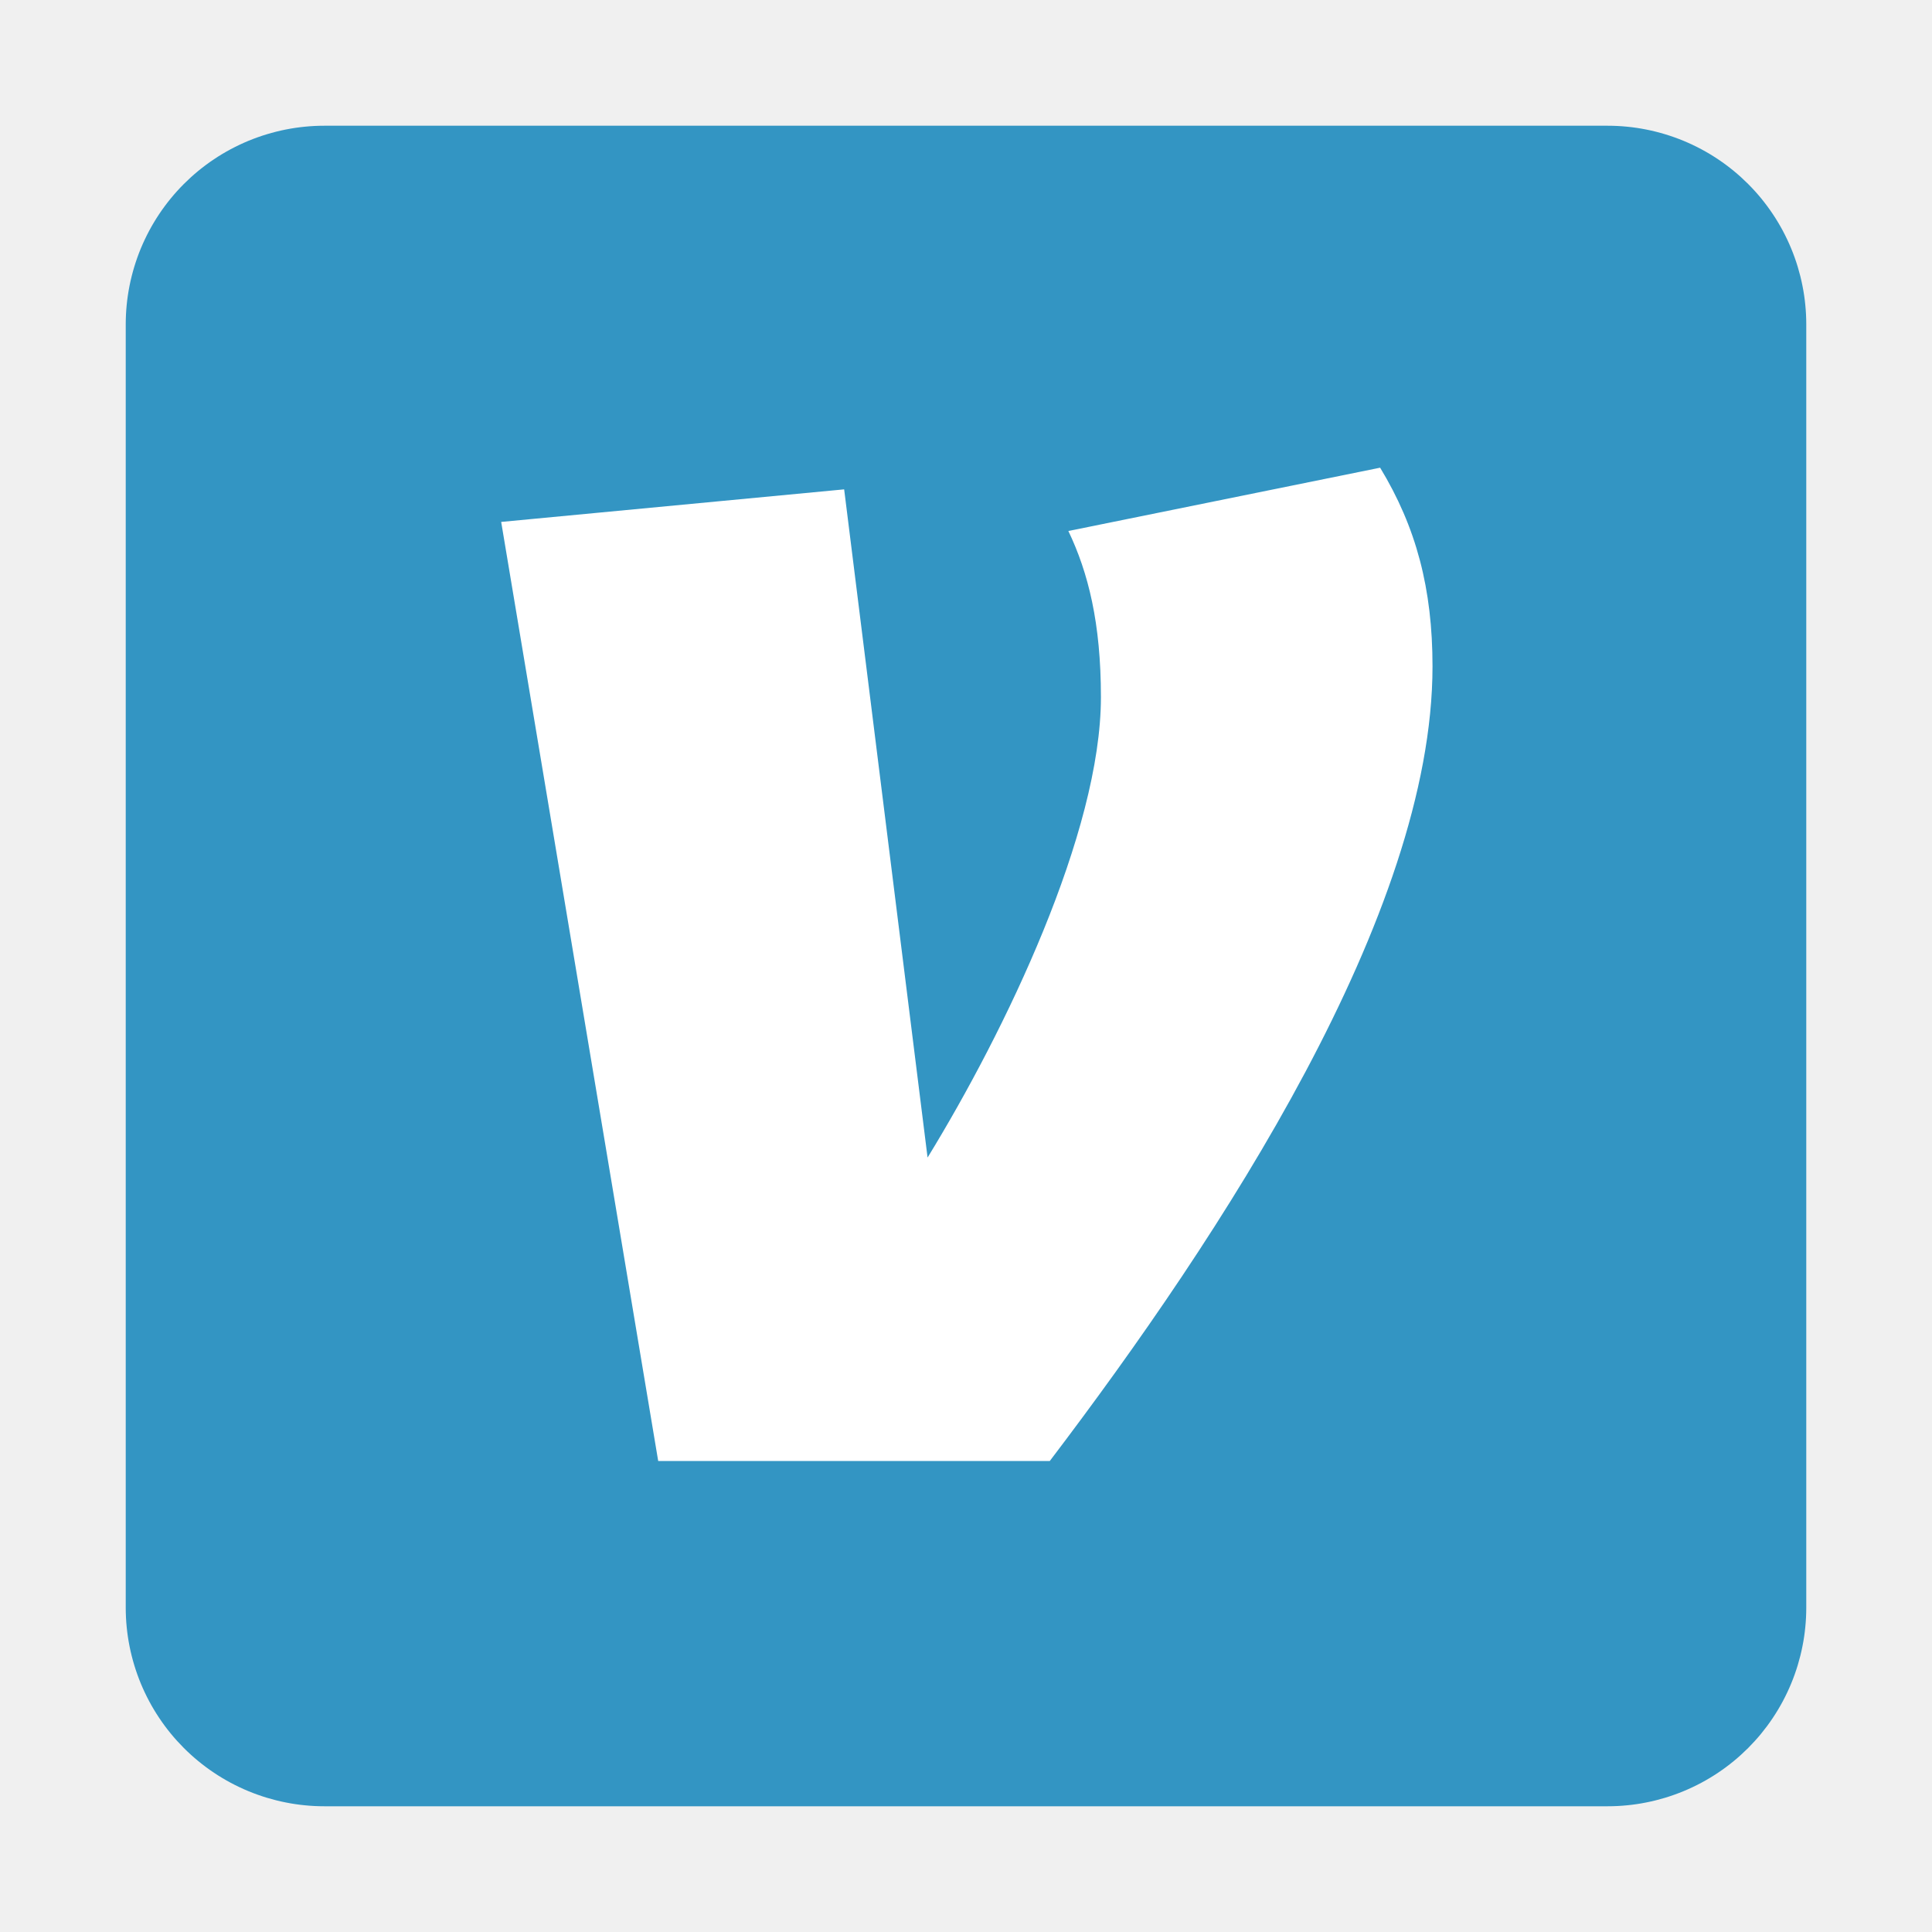
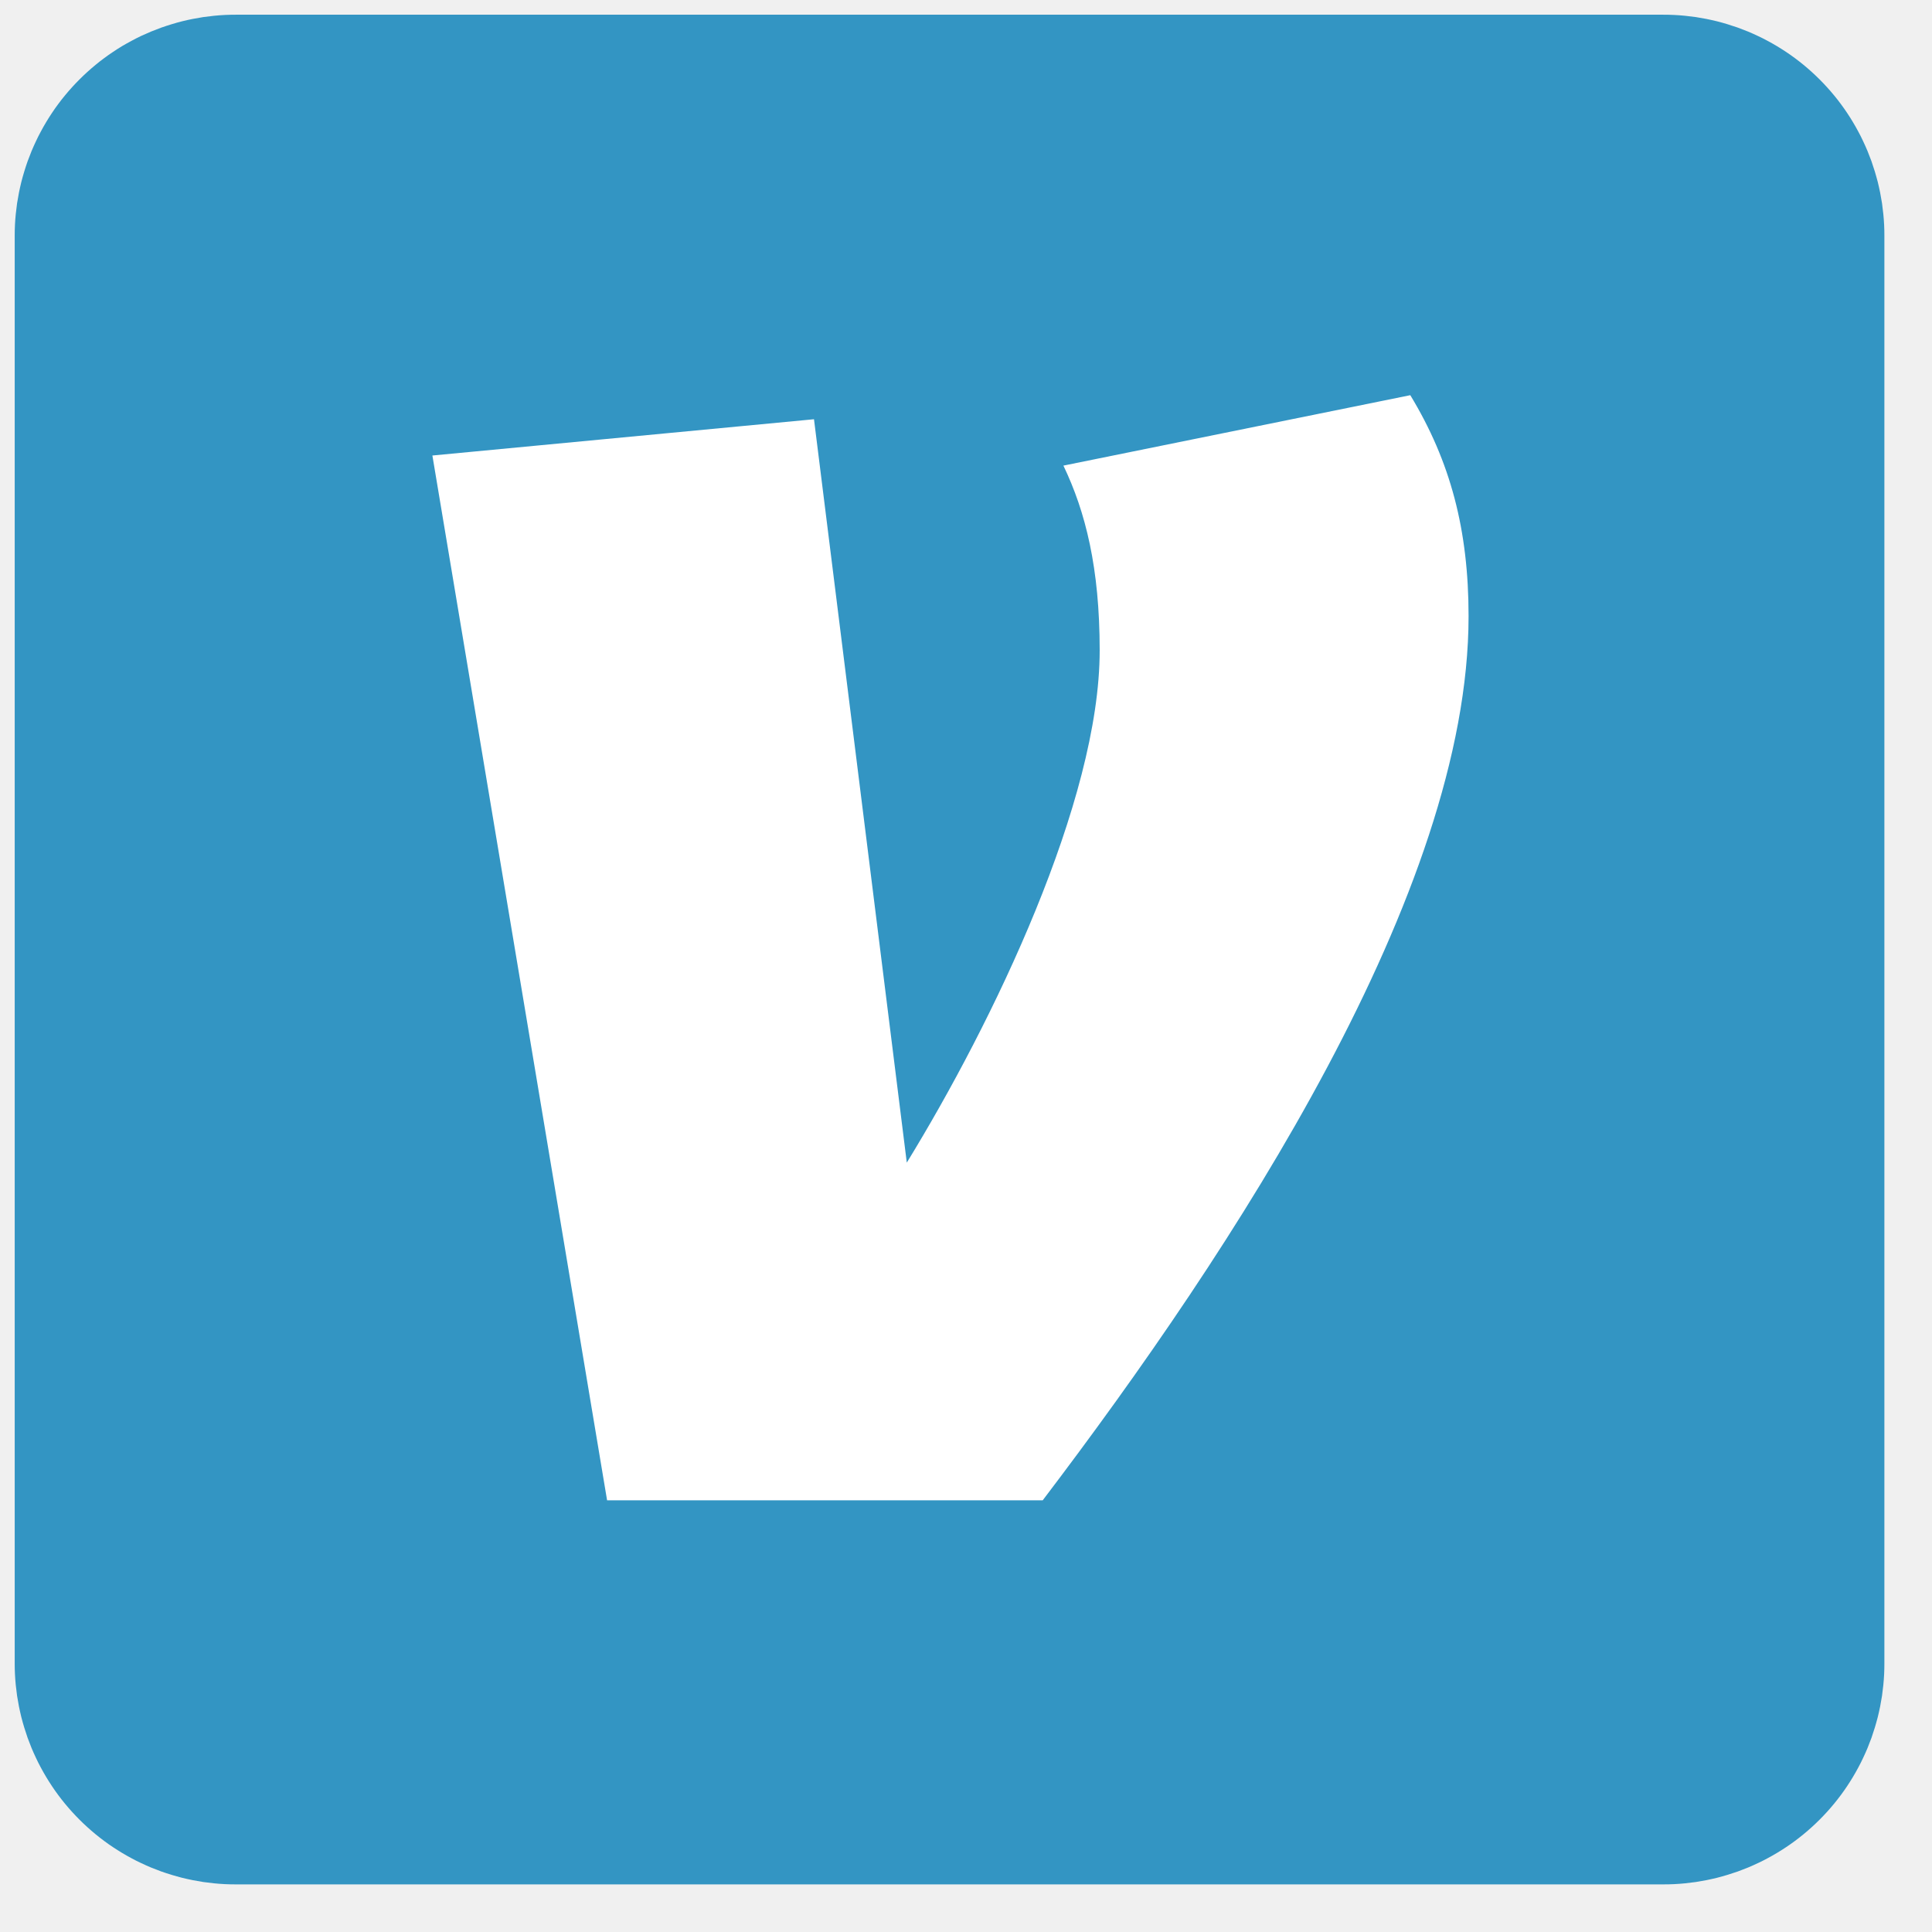
- <svg xmlns="http://www.w3.org/2000/svg" version="1.2" baseProfile="tiny" id="Layer_1" x="0px" y="0px" viewBox="0 0 3000 3000" xml:space="preserve">
-   <g>
-     <path fill="#3395C3" d="M503.734,195.236h1992.541c5.036,0,10.072,0.128,15.118,0.374c5.036,0.236,10.072,0.62,15.108,1.122   c5.016,0.481,10.032,1.092,15.02,1.839c4.986,0.758,9.974,1.604,14.921,2.597c4.958,0.984,9.876,2.095,14.784,3.325   c4.889,1.22,9.757,2.577,14.586,4.043c4.82,1.456,9.61,3.049,14.371,4.741s9.452,3.502,14.145,5.439   c4.662,1.947,9.275,3.983,13.839,6.147c4.563,2.154,9.069,4.426,13.505,6.797c4.466,2.38,8.853,4.869,13.19,7.465   c4.308,2.597,8.597,5.302,12.786,8.105c4.19,2.793,8.331,5.705,12.394,8.715c4.053,3.01,8.017,6.118,11.932,9.314   c3.905,3.207,7.722,6.502,11.459,9.886c3.737,3.403,7.397,6.875,10.978,10.446c3.551,3.57,7.042,7.229,10.436,10.967   c3.384,3.737,6.688,7.563,9.896,11.469c3.187,3.895,6.305,7.879,9.305,11.941c3.01,4.052,5.921,8.184,8.725,12.383   c2.804,4.19,5.519,8.459,8.095,12.787c2.607,4.338,5.096,8.725,7.476,13.181c2.381,4.445,4.643,8.96,6.787,13.524   c2.164,4.564,4.22,9.177,6.138,13.829c1.928,4.682,3.768,9.374,5.449,14.135c1.701,4.761,3.305,9.551,4.761,14.38   c1.446,4.839,2.804,9.699,4.032,14.586c1.23,4.898,2.332,9.827,3.306,14.774c1.013,4.957,1.858,9.934,2.616,14.921   c0.728,5.007,1.357,10.014,1.829,15.029c0.512,5.026,0.886,10.053,1.132,15.099c0.245,5.046,0.373,10.092,0.373,15.138v1992.541   c0,5.036-0.128,10.072-0.373,15.118c-0.246,5.036-0.62,10.072-1.132,15.108c-0.472,5.017-1.091,10.032-1.829,15.02   c-0.748,4.986-1.604,9.974-2.616,14.921c-0.974,4.958-2.075,9.876-3.306,14.784c-1.229,4.889-2.586,9.757-4.032,14.587   c-1.456,4.819-3.069,9.609-4.761,14.37c-1.682,4.761-3.512,9.452-5.449,14.145c-1.918,4.662-3.974,9.275-6.138,13.839   c-2.153,4.564-4.406,9.069-6.787,13.505c-2.38,4.466-4.868,8.853-7.476,13.19c-2.586,4.308-5.291,8.597-8.095,12.787   c-2.804,4.189-5.715,8.33-8.725,12.393c-3.01,4.053-6.118,8.017-9.305,11.932c-3.206,3.905-6.512,7.722-9.896,11.459   c-3.394,3.738-6.875,7.397-10.436,10.978c-3.581,3.551-7.24,7.042-10.978,10.436c-3.737,3.384-7.554,6.688-11.459,9.896   c-3.905,3.187-7.879,6.305-11.932,9.305c-4.062,3.01-8.203,5.922-12.394,8.725c-4.189,2.804-8.469,5.519-12.786,8.096   c-4.328,2.606-8.725,5.095-13.19,7.475c-4.436,2.381-8.941,4.643-13.505,6.787c-4.563,2.164-9.187,4.22-13.839,6.138   c-4.692,1.929-9.374,3.768-14.145,5.449c-4.761,1.702-9.551,3.305-14.371,4.761c-4.829,1.446-9.697,2.804-14.586,4.033   c-4.908,1.229-9.826,2.331-14.784,3.305c-4.947,1.013-9.935,1.859-14.921,2.616c-4.997,0.728-10.014,1.357-15.02,1.829   c-5.036,0.512-10.072,0.886-15.108,1.132c-5.046,0.245-10.082,0.373-15.118,0.373H503.734c-5.046,0-10.092-0.128-15.138-0.373   c-5.046-0.246-10.072-0.62-15.099-1.132c-5.026-0.472-10.032-1.092-15.029-1.829c-4.986-0.747-9.964-1.604-14.921-2.616   c-4.948-0.974-9.876-2.075-14.774-3.305c-4.889-1.229-9.747-2.587-14.587-4.033c-4.829-1.456-9.629-3.069-14.38-4.761   c-4.751-1.682-9.452-3.512-14.135-5.449c-4.662-1.918-9.266-3.974-13.829-6.138c-4.564-2.153-9.079-4.406-13.524-6.787   c-4.456-2.38-8.833-4.868-13.181-7.475c-4.318-2.587-8.597-5.292-12.787-8.096c-4.2-2.803-8.341-5.715-12.384-8.725   c-4.062-3.01-8.035-6.118-11.94-9.305c-3.905-3.206-7.731-6.512-11.469-9.896c-3.738-3.394-7.397-6.875-10.967-10.436   c-3.561-3.581-7.042-7.239-10.446-10.978c-3.384-3.737-6.679-7.554-9.886-11.459c-3.196-3.905-6.314-7.879-9.314-11.932   c-3.01-4.062-5.921-8.203-8.715-12.393c-2.803-4.19-5.518-8.469-8.105-12.787c-2.597-4.328-5.085-8.725-7.465-13.19   c-2.371-4.436-4.652-8.94-6.797-13.505c-2.164-4.563-4.2-9.187-6.147-13.839c-1.928-4.692-3.748-9.374-5.439-14.145   c-1.702-4.761-3.285-9.551-4.741-14.37c-1.465-4.83-2.823-9.698-4.042-14.587c-1.229-4.908-2.341-9.826-3.325-14.784   c-0.993-4.947-1.839-9.935-2.597-14.921c-0.737-4.997-1.357-10.014-1.839-15.02c-0.512-5.036-0.886-10.072-1.122-15.108   c-0.246-5.046-0.374-10.082-0.374-15.118V503.725c0-5.046,0.128-10.092,0.374-15.138c0.236-5.046,0.62-10.072,1.122-15.099   c0.481-5.026,1.092-10.032,1.839-15.029c0.758-4.987,1.604-9.964,2.597-14.921c0.984-4.948,2.095-9.876,3.325-14.774   c1.22-4.888,2.577-9.747,4.042-14.586c1.456-4.83,3.049-9.62,4.741-14.38c1.692-4.751,3.502-9.453,5.439-14.135   c1.947-4.662,3.983-9.266,6.147-13.829c2.154-4.564,4.426-9.079,6.797-13.525c2.38-4.456,4.869-8.833,7.465-13.18   c2.597-4.318,5.302-8.597,8.105-12.787c2.793-4.2,5.705-8.331,8.715-12.383c3.01-4.063,6.118-8.036,9.314-11.941   c3.207-3.905,6.502-7.731,9.886-11.469c3.403-3.738,6.875-7.397,10.446-10.967c3.57-3.561,7.229-7.042,10.967-10.446   c3.737-3.384,7.563-6.679,11.469-9.886c3.895-3.196,7.879-6.314,11.94-9.314c4.043-3.01,8.184-5.921,12.384-8.715   c4.19-2.803,8.459-5.518,12.787-8.105c4.338-2.597,8.725-5.085,13.181-7.465c4.445-2.371,8.96-4.652,13.524-6.797   c4.563-2.164,9.177-4.2,13.829-6.147c4.683-1.928,9.374-3.748,14.135-5.439c4.751-1.702,9.551-3.285,14.38-4.741   c4.84-1.465,9.698-2.823,14.587-4.042c4.898-1.229,9.826-2.341,14.774-3.325c4.957-0.993,9.935-1.839,14.921-2.597   c5.007-0.737,10.014-1.357,15.029-1.839c5.026-0.512,10.053-0.886,15.099-1.122C493.643,195.354,498.688,195.236,503.734,195.236z" />
-     <path fill="#FFFFFF" d="M2143.063,726.236c56.135,92.548,81.334,187.977,81.334,308.488   c0,384.345-328.072,883.495-594.334,1233.954h-608.007L778.239,810.442l532.563-50.566l129.531,1037.566   c120.364-196.298,269.174-504.797,269.174-714.974c0-115.16-19.701-193.437-50.566-257.921L2143.063,726.236z" />
+ <svg xmlns="http://www.w3.org/2000/svg" width="31" height="31" viewBox="0 0 31 31" version="1.1">
+   <g id="Page-1" stroke="none" stroke-width="1" fill="none" fill-rule="evenodd">
+     <g id="venmo-logo" transform="translate(0.236, 0.236)" fill-rule="nonzero">
+       <path d="M3.547,0 L26.453,0 C26.511,0 26.569,0.001 26.627,0.004 C26.685,0.007 26.743,0.011 26.801,0.017 C26.859,0.023 26.916,0.03 26.974,0.038 C27.031,0.047 27.088,0.057 27.145,0.068 C27.202,0.08 27.259,0.092 27.315,0.106 C27.371,0.12 27.427,0.136 27.483,0.153 C27.538,0.17 27.593,0.188 27.648,0.207 C27.703,0.227 27.757,0.248 27.811,0.27 C27.864,0.292 27.917,0.316 27.97,0.341 C28.022,0.365 28.074,0.391 28.125,0.419 C28.176,0.446 28.227,0.475 28.277,0.505 C28.326,0.534 28.375,0.566 28.424,0.598 C28.472,0.63 28.519,0.663 28.566,0.698 C28.613,0.733 28.658,0.768 28.703,0.805 C28.748,0.842 28.792,0.88 28.835,0.919 C28.878,0.958 28.92,0.998 28.961,1.039 C29.002,1.08 29.042,1.122 29.081,1.165 C29.12,1.208 29.158,1.252 29.195,1.297 C29.232,1.341 29.267,1.387 29.302,1.434 C29.337,1.481 29.37,1.528 29.402,1.576 C29.434,1.624 29.466,1.674 29.495,1.723 C29.525,1.773 29.554,1.824 29.581,1.875 C29.609,1.926 29.635,1.978 29.659,2.03 C29.684,2.083 29.708,2.136 29.73,2.189 C29.752,2.243 29.773,2.297 29.793,2.352 C29.812,2.407 29.83,2.462 29.847,2.517 C29.864,2.573 29.879,2.629 29.894,2.685 C29.908,2.741 29.92,2.798 29.932,2.855 C29.943,2.912 29.953,2.969 29.962,3.026 C29.97,3.084 29.977,3.141 29.983,3.199 C29.989,3.257 29.993,3.315 29.996,3.373 C29.999,3.431 30,3.489 30,3.547 L30,26.453 C30,26.511 29.999,26.569 29.996,26.627 C29.993,26.685 29.989,26.743 29.983,26.801 C29.977,26.859 29.97,26.916 29.962,26.974 C29.953,27.031 29.943,27.088 29.932,27.145 C29.92,27.202 29.908,27.259 29.894,27.315 C29.879,27.371 29.864,27.427 29.847,27.483 C29.83,27.538 29.812,27.593 29.793,27.648 C29.773,27.703 29.752,27.757 29.73,27.811 C29.708,27.864 29.684,27.917 29.659,27.97 C29.635,28.022 29.609,28.074 29.581,28.125 C29.554,28.176 29.525,28.227 29.495,28.277 C29.466,28.326 29.434,28.375 29.402,28.424 C29.37,28.472 29.337,28.519 29.302,28.566 C29.267,28.613 29.232,28.658 29.195,28.703 C29.158,28.748 29.12,28.792 29.081,28.835 C29.042,28.878 29.002,28.92 28.961,28.961 C28.92,29.002 28.878,29.042 28.835,29.081 C28.792,29.12 28.748,29.158 28.703,29.195 C28.658,29.232 28.613,29.267 28.566,29.302 C28.519,29.337 28.472,29.37 28.424,29.402 C28.375,29.434 28.326,29.466 28.277,29.495 C28.227,29.525 28.176,29.554 28.125,29.581 C28.074,29.609 28.022,29.635 27.97,29.659 C27.917,29.684 27.864,29.708 27.811,29.73 C27.757,29.752 27.703,29.773 27.648,29.793 C27.593,29.812 27.538,29.83 27.483,29.847 C27.427,29.864 27.371,29.879 27.315,29.894 C27.259,29.908 27.202,29.92 27.145,29.932 C27.088,29.943 27.031,29.953 26.974,29.962 C26.916,29.97 26.859,29.977 26.801,29.983 C26.743,29.989 26.685,29.993 26.627,29.996 C26.569,29.999 26.511,30 26.453,30 L3.547,30 C3.489,30 3.431,29.999 3.373,29.996 C3.315,29.993 3.257,29.989 3.199,29.983 C3.141,29.977 3.084,29.97 3.026,29.962 C2.969,29.953 2.912,29.943 2.855,29.932 C2.798,29.92 2.741,29.908 2.685,29.894 C2.629,29.879 2.573,29.864 2.517,29.847 C2.462,29.83 2.406,29.812 2.352,29.793 C2.297,29.773 2.243,29.752 2.189,29.73 C2.136,29.708 2.083,29.684 2.03,29.659 C1.978,29.635 1.926,29.609 1.875,29.581 C1.824,29.554 1.773,29.525 1.723,29.495 C1.674,29.466 1.624,29.434 1.576,29.402 C1.528,29.37 1.48,29.337 1.434,29.302 C1.387,29.267 1.342,29.232 1.297,29.195 C1.252,29.158 1.208,29.12 1.165,29.081 C1.122,29.042 1.08,29.002 1.039,28.961 C0.998,28.92 0.958,28.878 0.919,28.835 C0.88,28.792 0.842,28.748 0.805,28.703 C0.768,28.658 0.732,28.613 0.698,28.566 C0.663,28.519 0.63,28.472 0.598,28.424 C0.566,28.375 0.534,28.326 0.505,28.277 C0.475,28.227 0.446,28.176 0.419,28.125 C0.391,28.074 0.365,28.022 0.341,27.97 C0.316,27.917 0.292,27.864 0.27,27.811 C0.248,27.757 0.227,27.703 0.207,27.648 C0.188,27.593 0.17,27.538 0.153,27.483 C0.136,27.427 0.12,27.371 0.106,27.315 C0.092,27.259 0.08,27.202 0.068,27.145 C0.057,27.088 0.047,27.031 0.038,26.974 C0.03,26.916 0.023,26.859 0.017,26.801 C0.011,26.743 0.007,26.685 0.004,26.627 C0.001,26.569 0,26.511 0,26.453 L0,3.546 C0,3.488 0.001,3.43 0.004,3.372 C0.007,3.314 0.011,3.257 0.017,3.199 C0.023,3.141 0.03,3.084 0.038,3.026 C0.047,2.969 0.057,2.912 0.068,2.855 C0.08,2.798 0.092,2.741 0.106,2.685 C0.12,2.629 0.136,2.573 0.153,2.517 C0.17,2.461 0.188,2.406 0.207,2.352 C0.227,2.297 0.248,2.243 0.27,2.189 C0.292,2.136 0.316,2.083 0.341,2.03 C0.365,1.978 0.391,1.926 0.419,1.875 C0.446,1.824 0.475,1.773 0.505,1.723 C0.534,1.674 0.566,1.624 0.598,1.576 C0.63,1.528 0.663,1.48 0.698,1.434 C0.733,1.387 0.768,1.341 0.805,1.297 C0.842,1.252 0.88,1.208 0.919,1.165 C0.958,1.122 0.998,1.08 1.039,1.039 C1.08,0.998 1.122,0.958 1.165,0.919 C1.208,0.88 1.252,0.842 1.297,0.805 C1.341,0.768 1.387,0.732 1.434,0.698 C1.48,0.663 1.528,0.63 1.576,0.598 C1.624,0.565 1.674,0.534 1.723,0.504 C1.773,0.475 1.824,0.446 1.875,0.419 C1.926,0.391 1.978,0.365 2.03,0.34 C2.083,0.316 2.136,0.292 2.189,0.27 C2.243,0.248 2.297,0.227 2.352,0.207 C2.406,0.188 2.462,0.17 2.517,0.153 C2.573,0.136 2.629,0.12 2.685,0.106 C2.741,0.092 2.798,0.079 2.855,0.068 C2.912,0.057 2.969,0.047 3.026,0.038 C3.084,0.03 3.141,0.023 3.199,0.017 C3.257,0.011 3.315,0.007 3.373,0.004 C3.431,0.001 3.489,0 3.547,0 Z" id="Path" fill="#3395C3" />
+       <path d="M22.393,6.105 C23.038,7.169 23.328,8.266 23.328,9.651 C23.328,14.07 19.556,19.808 16.495,23.837 L9.505,23.837 L6.702,7.073 L12.825,6.491 L14.314,18.419 C15.698,16.163 17.409,12.616 17.409,10.2 C17.409,8.876 17.182,7.976 16.827,7.235 L22.393,6.105 Z" id="Path" fill="#FFF" />
+     </g>
  </g>
</svg>
